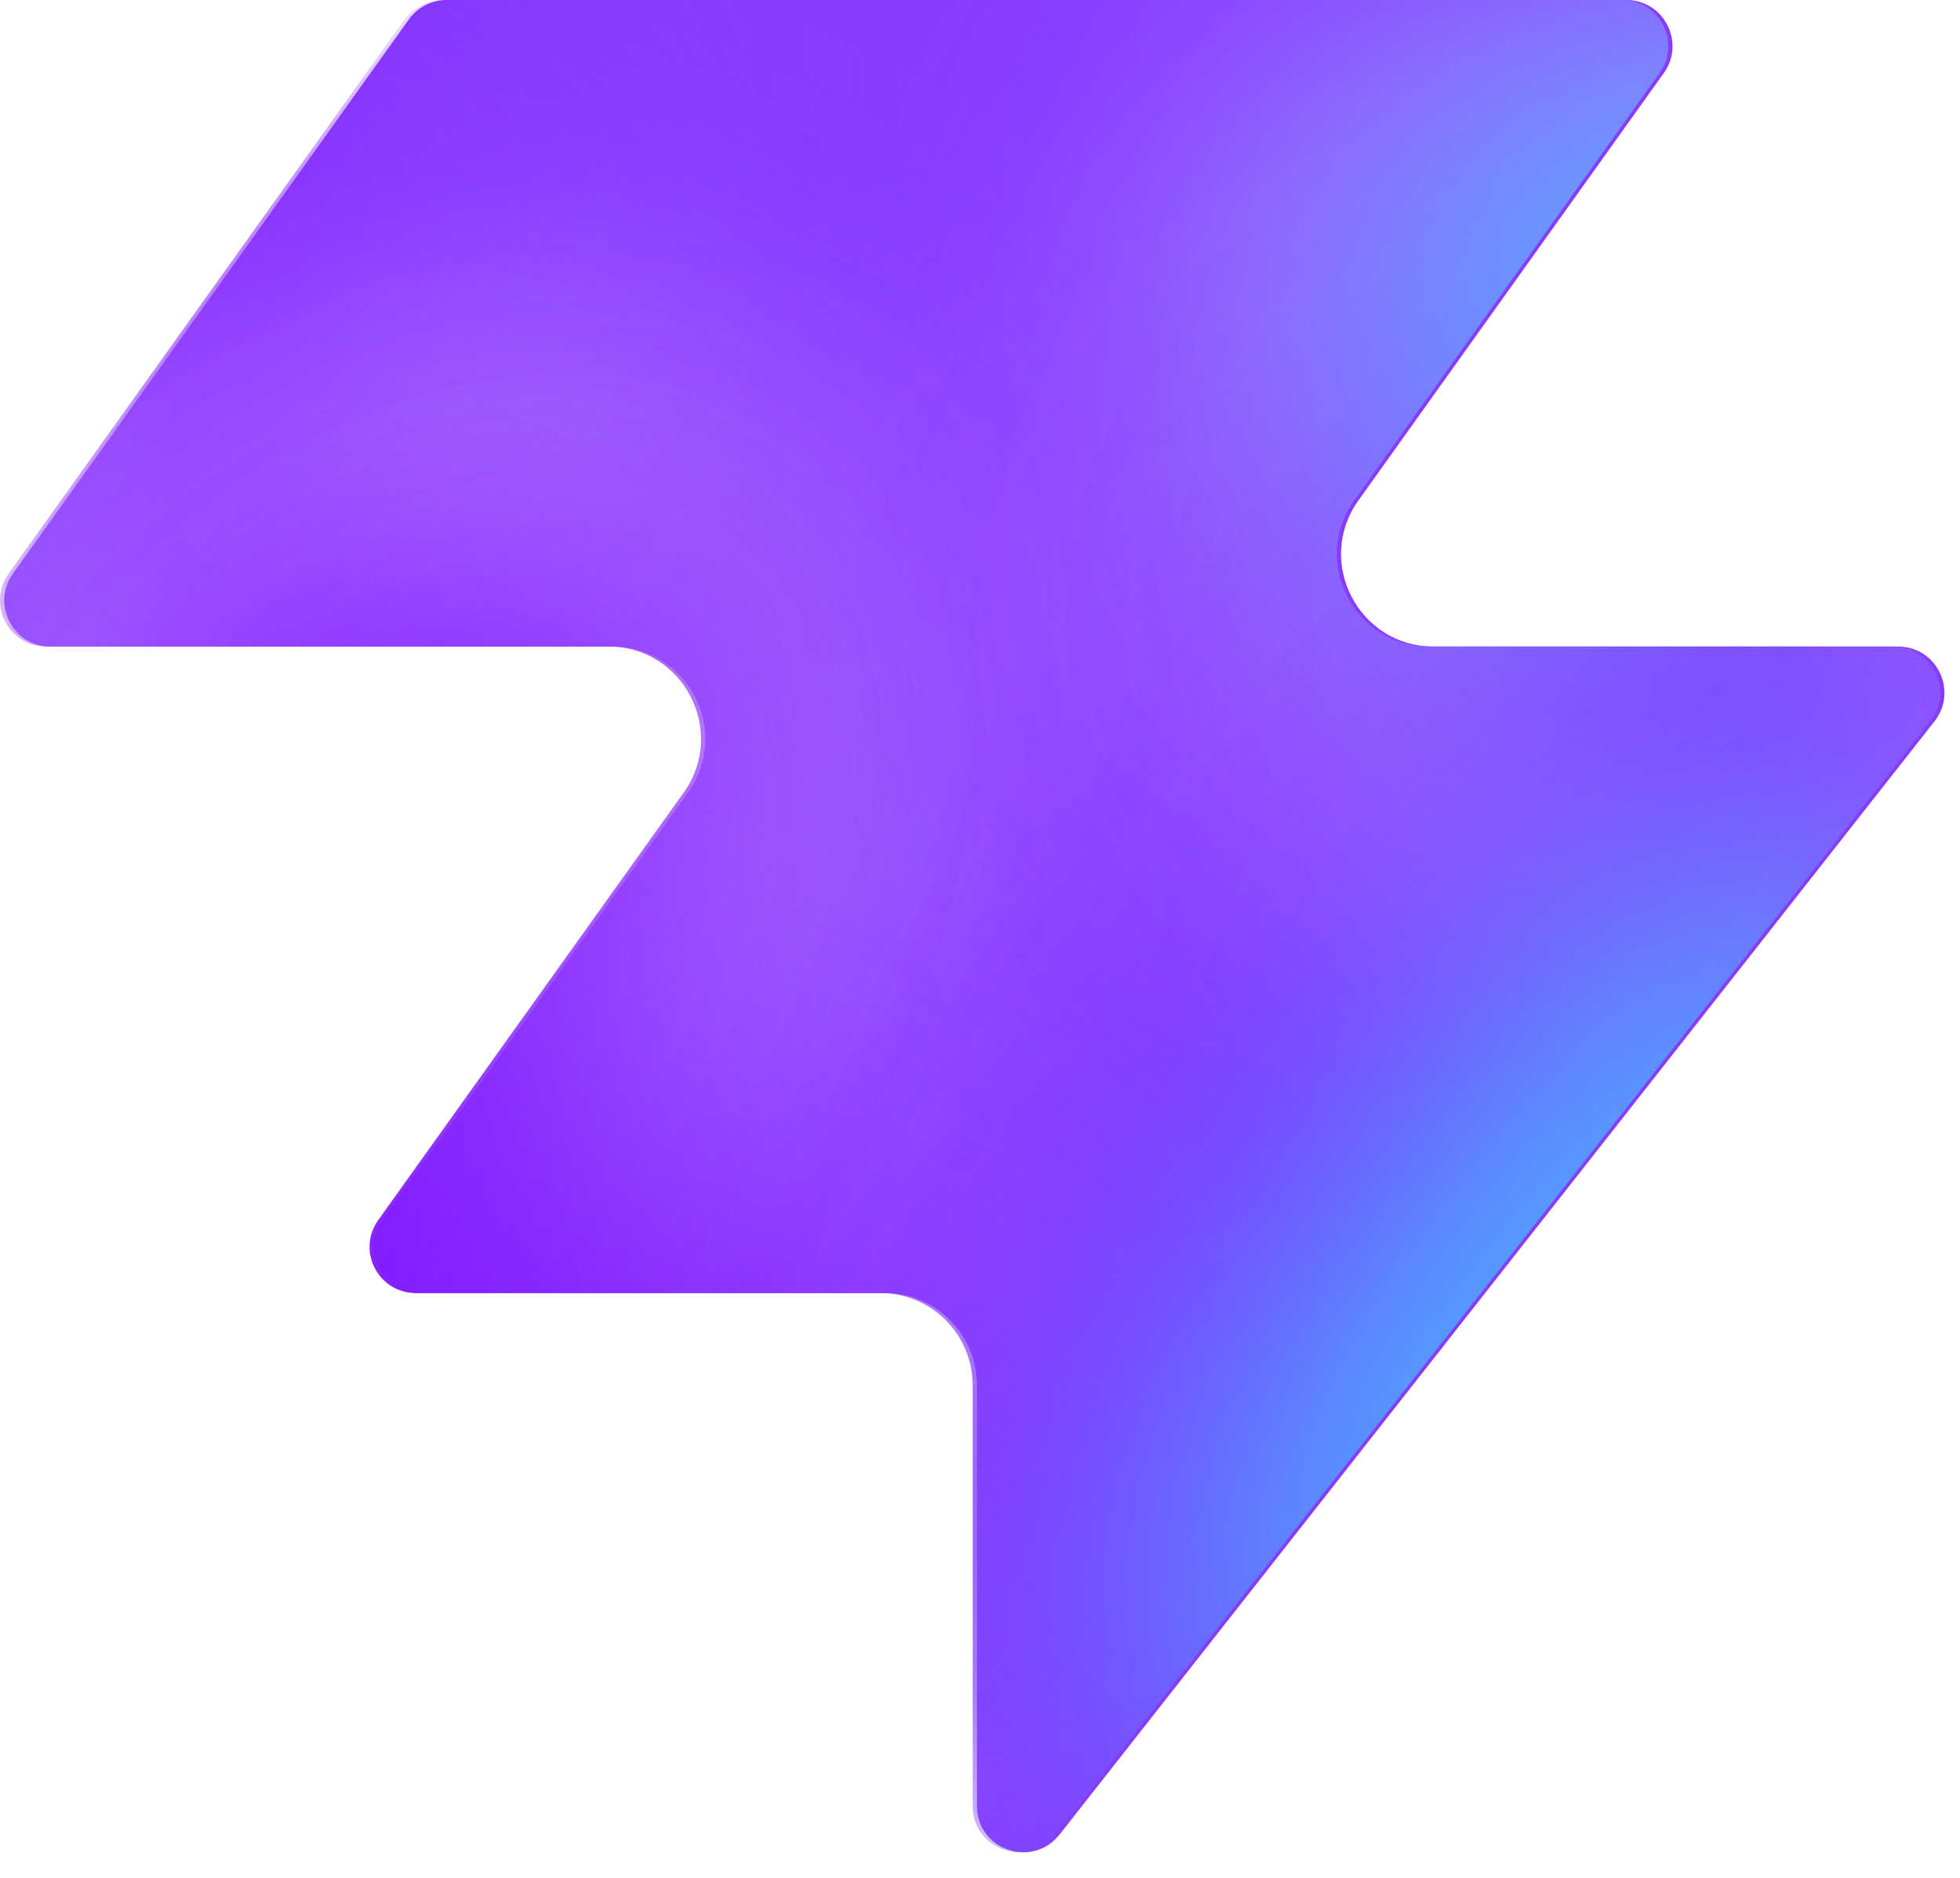
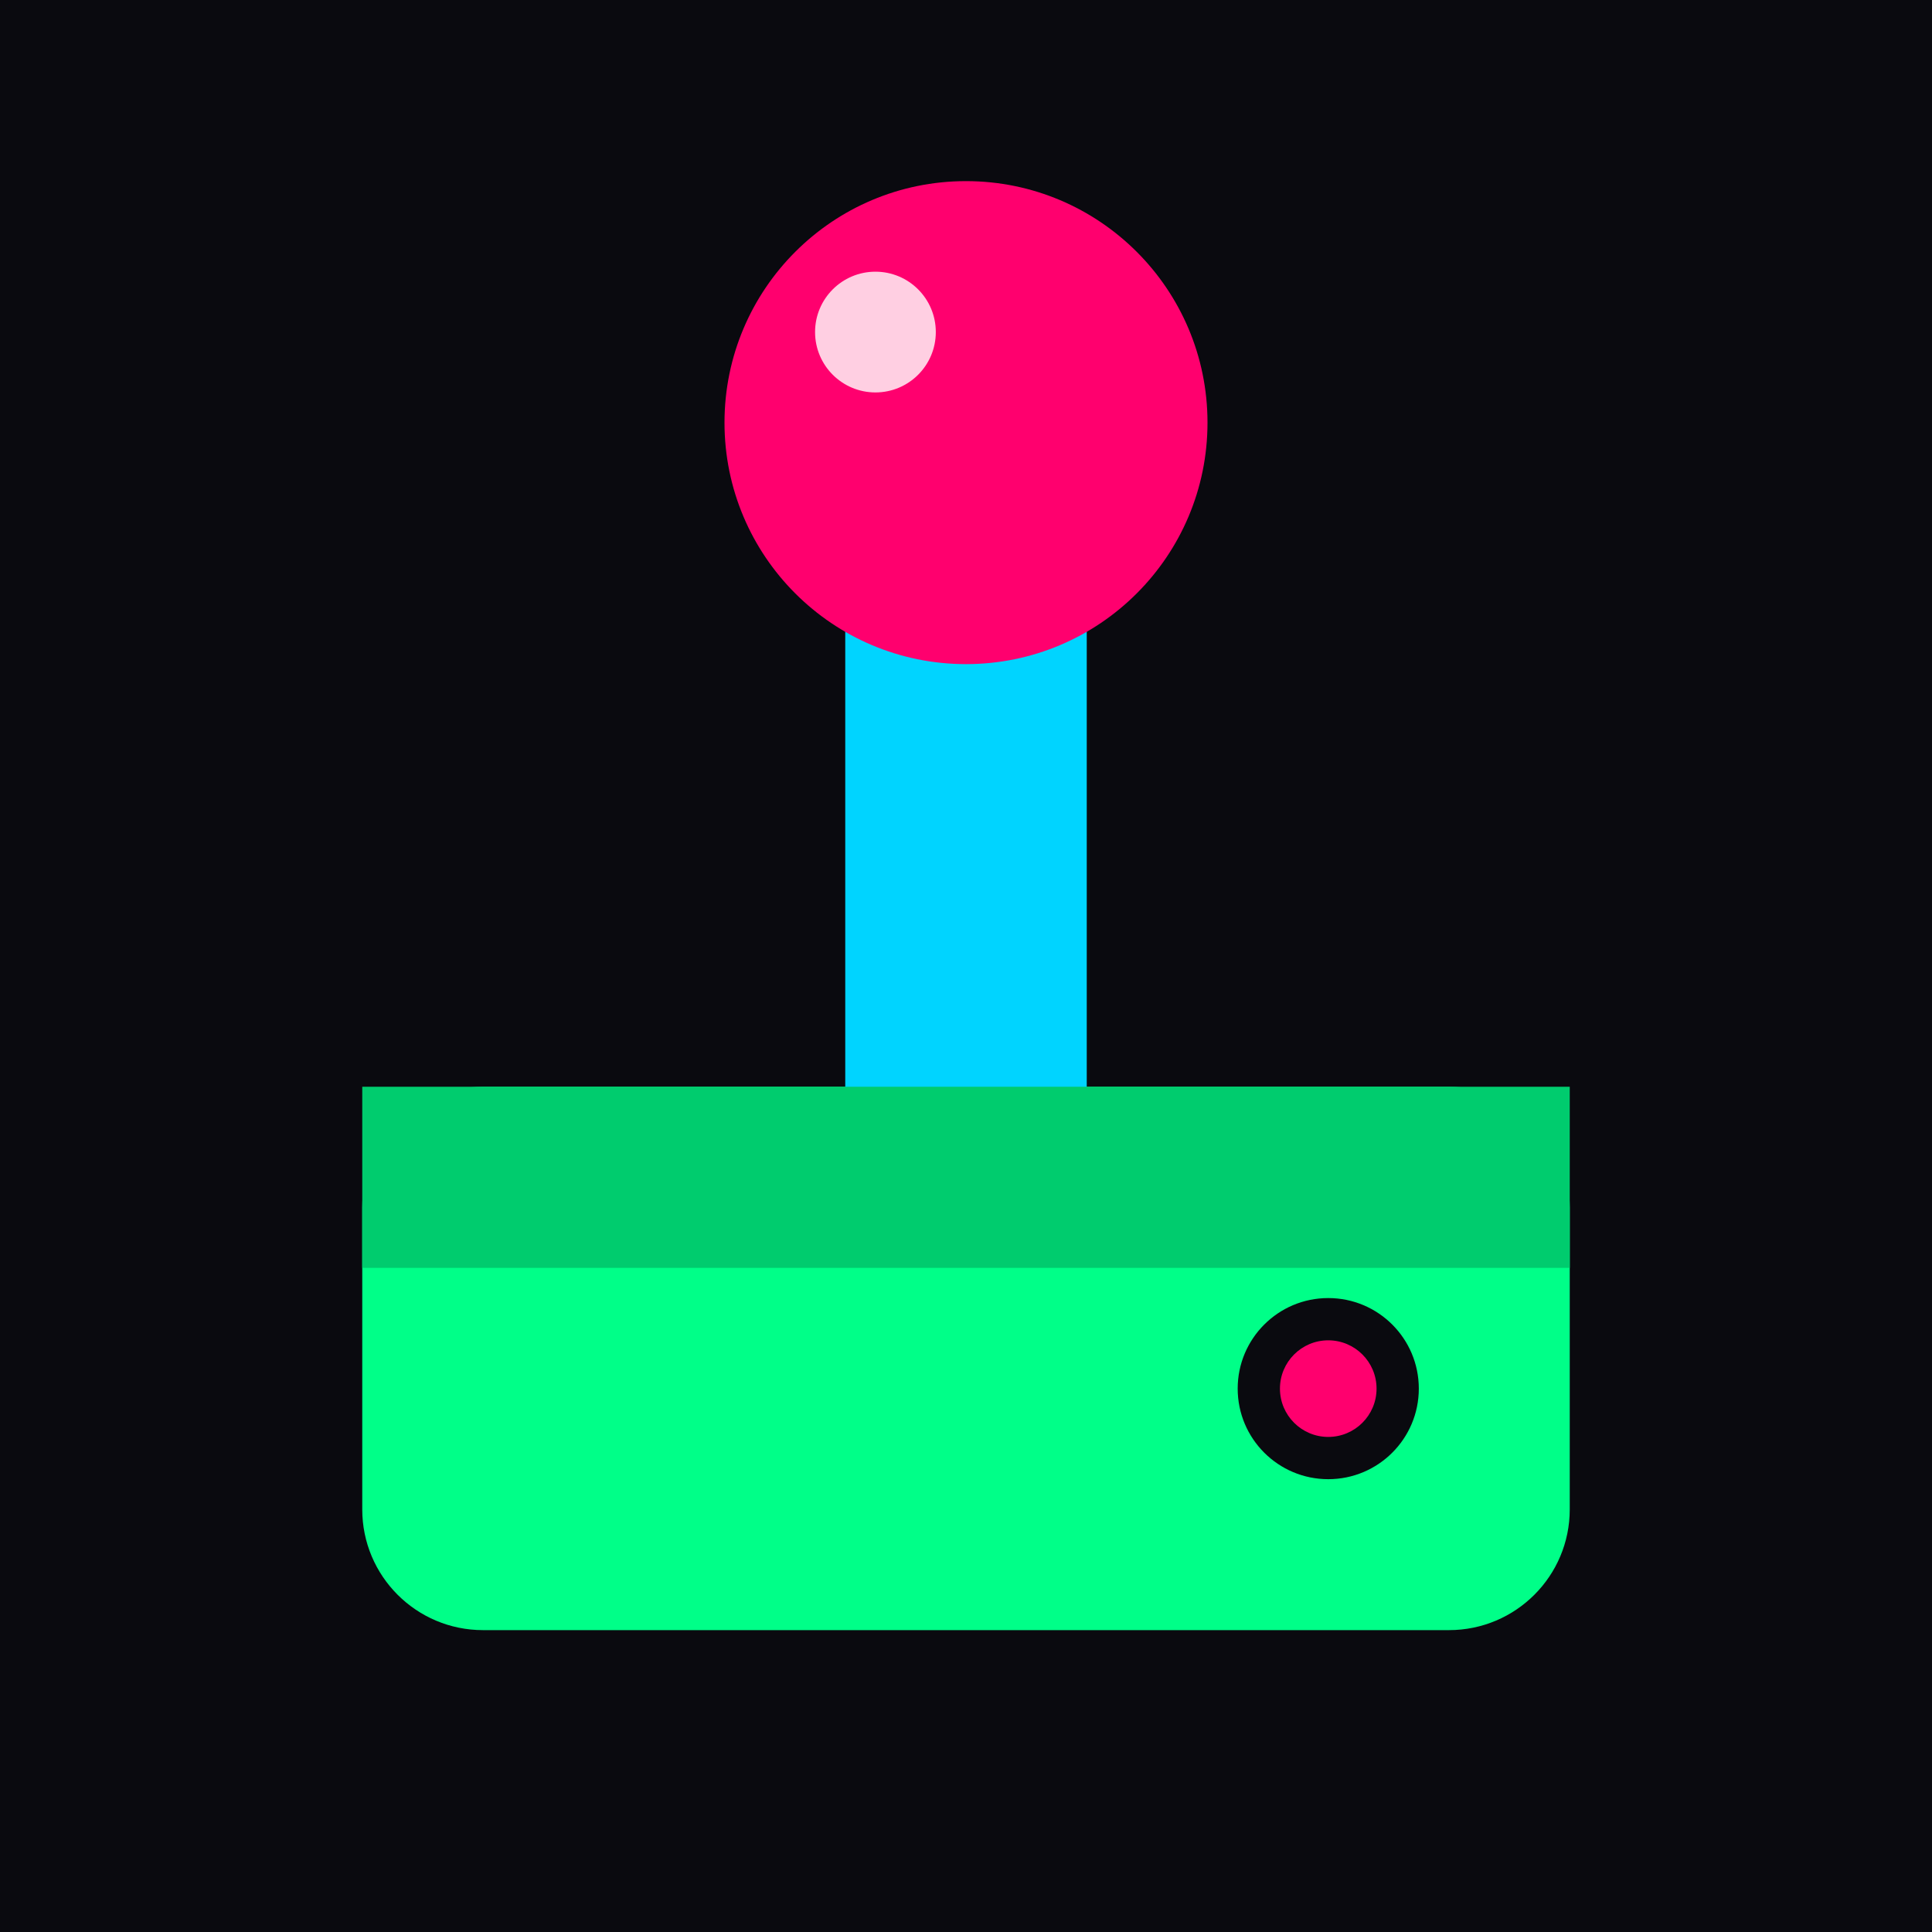
- <svg xmlns="http://www.w3.org/2000/svg" width="48" height="46" fill="none" viewBox="0 0 48 46">
-   <path fill="#863bff" d="M25.946 44.938c-.664.845-2.021.375-2.021-.698V33.937a2.26 2.26 0 0 0-2.262-2.262H10.287c-.92 0-1.456-1.04-.92-1.788l7.48-10.471c1.07-1.497 0-3.578-1.842-3.578H1.237c-.92 0-1.456-1.04-.92-1.788L10.013.474c.214-.297.556-.474.92-.474h28.894c.92 0 1.456 1.04.92 1.788l-7.48 10.471c-1.07 1.498 0 3.579 1.842 3.579h11.377c.943 0 1.473 1.088.89 1.83L25.947 44.94z" style="fill:#863bff;fill:color(display-p3 .525 .23 1);fill-opacity:1" />
-   <mask id="a" width="48" height="46" x="0" y="0" maskUnits="userSpaceOnUse" style="mask-type:alpha">
-     <path fill="#000" d="M25.842 44.938c-.664.844-2.021.375-2.021-.698V33.937a2.26 2.26 0 0 0-2.262-2.262H10.183c-.92 0-1.456-1.04-.92-1.788l7.48-10.471c1.07-1.498 0-3.579-1.842-3.579H1.133c-.92 0-1.456-1.04-.92-1.787L9.91.473c.214-.297.556-.474.92-.474h28.894c.92 0 1.456 1.04.92 1.788l-7.48 10.471c-1.07 1.498 0 3.578 1.842 3.578h11.377c.943 0 1.473 1.088.89 1.832L25.843 44.94z" style="fill:#000;fill-opacity:1" />
-   </mask>
-   <g mask="url(#a)">
-     <g filter="url(#b)">
-       <ellipse cx="5.508" cy="14.704" fill="#ede6ff" rx="5.508" ry="14.704" style="fill:#ede6ff;fill:color(display-p3 .927 .903 1);fill-opacity:1" transform="matrix(.00324 1 1 -.00324 -4.47 31.516)" />
-     </g>
-     <g filter="url(#c)">
-       <ellipse cx="10.399" cy="29.851" fill="#ede6ff" rx="10.399" ry="29.851" style="fill:#ede6ff;fill:color(display-p3 .927 .903 1);fill-opacity:1" transform="matrix(.00324 1 1 -.00324 -39.328 7.883)" />
-     </g>
-     <g filter="url(#d)">
-       <ellipse cx="5.508" cy="30.487" fill="#7e14ff" rx="5.508" ry="30.487" style="fill:#7e14ff;fill:color(display-p3 .492 .077 1);fill-opacity:1" transform="rotate(89.814 -25.913 -14.639)scale(1 -1)" />
-     </g>
-     <g filter="url(#e)">
-       <ellipse cx="5.508" cy="30.599" fill="#7e14ff" rx="5.508" ry="30.599" style="fill:#7e14ff;fill:color(display-p3 .492 .077 1);fill-opacity:1" transform="rotate(89.814 -32.644 -3.334)scale(1 -1)" />
-     </g>
-     <g filter="url(#f)">
-       <ellipse cx="5.508" cy="30.599" fill="#7e14ff" rx="5.508" ry="30.599" style="fill:#7e14ff;fill:color(display-p3 .492 .077 1);fill-opacity:1" transform="matrix(.00324 1 1 -.00324 -34.34 30.47)" />
-     </g>
-     <g filter="url(#g)">
-       <ellipse cx="14.072" cy="22.078" fill="#ede6ff" rx="14.072" ry="22.078" style="fill:#ede6ff;fill:color(display-p3 .927 .903 1);fill-opacity:1" transform="rotate(93.35 24.506 48.493)scale(-1 1)" />
-     </g>
-     <g filter="url(#h)">
-       <ellipse cx="3.47" cy="21.501" fill="#7e14ff" rx="3.47" ry="21.501" style="fill:#7e14ff;fill:color(display-p3 .492 .077 1);fill-opacity:1" transform="rotate(89.009 28.708 47.59)scale(-1 1)" />
-     </g>
-     <g filter="url(#i)">
-       <ellipse cx="3.47" cy="21.501" fill="#7e14ff" rx="3.47" ry="21.501" style="fill:#7e14ff;fill:color(display-p3 .492 .077 1);fill-opacity:1" transform="rotate(89.009 28.708 47.59)scale(-1 1)" />
-     </g>
-     <g filter="url(#j)">
-       <ellipse cx=".387" cy="8.972" fill="#7e14ff" rx="4.407" ry="29.108" style="fill:#7e14ff;fill:color(display-p3 .492 .077 1);fill-opacity:1" transform="rotate(39.51 .387 8.972)" />
-     </g>
-     <g filter="url(#k)">
-       <ellipse cx="47.523" cy="-6.092" fill="#7e14ff" rx="4.407" ry="29.108" style="fill:#7e14ff;fill:color(display-p3 .492 .077 1);fill-opacity:1" transform="rotate(37.892 47.523 -6.092)" />
-     </g>
-     <g filter="url(#l)">
-       <ellipse cx="41.412" cy="6.333" fill="#47bfff" rx="5.971" ry="9.665" style="fill:#47bfff;fill:color(display-p3 .28 .748 1);fill-opacity:1" transform="rotate(37.892 41.412 6.333)" />
-     </g>
-     <g filter="url(#m)">
-       <ellipse cx="-1.879" cy="38.332" fill="#7e14ff" rx="4.407" ry="29.108" style="fill:#7e14ff;fill:color(display-p3 .492 .077 1);fill-opacity:1" transform="rotate(37.892 -1.88 38.332)" />
-     </g>
-     <g filter="url(#n)">
-       <ellipse cx="-1.879" cy="38.332" fill="#7e14ff" rx="4.407" ry="29.108" style="fill:#7e14ff;fill:color(display-p3 .492 .077 1);fill-opacity:1" transform="rotate(37.892 -1.88 38.332)" />
-     </g>
-     <g filter="url(#o)">
-       <ellipse cx="35.651" cy="29.907" fill="#7e14ff" rx="4.407" ry="29.108" style="fill:#7e14ff;fill:color(display-p3 .492 .077 1);fill-opacity:1" transform="rotate(37.892 35.651 29.907)" />
-     </g>
-     <g filter="url(#p)">
-       <ellipse cx="38.418" cy="32.4" fill="#47bfff" rx="5.971" ry="15.297" style="fill:#47bfff;fill:color(display-p3 .28 .748 1);fill-opacity:1" transform="rotate(37.892 38.418 32.4)" />
-     </g>
-   </g>
-   <defs>
-     <filter id="b" width="60.045" height="41.654" x="-19.77" y="16.149" color-interpolation-filters="sRGB" filterUnits="userSpaceOnUse">
-       <feFlood flood-opacity="0" result="BackgroundImageFix" />
-       <feBlend in="SourceGraphic" in2="BackgroundImageFix" result="shape" />
-       <feGaussianBlur result="effect1_foregroundBlur_2002_17158" stdDeviation="7.659" />
-     </filter>
-     <filter id="c" width="90.34" height="51.437" x="-54.613" y="-7.533" color-interpolation-filters="sRGB" filterUnits="userSpaceOnUse">
-       <feFlood flood-opacity="0" result="BackgroundImageFix" />
-       <feBlend in="SourceGraphic" in2="BackgroundImageFix" result="shape" />
-       <feGaussianBlur result="effect1_foregroundBlur_2002_17158" stdDeviation="7.659" />
-     </filter>
-     <filter id="d" width="79.355" height="29.4" x="-49.64" y="2.03" color-interpolation-filters="sRGB" filterUnits="userSpaceOnUse">
-       <feFlood flood-opacity="0" result="BackgroundImageFix" />
-       <feBlend in="SourceGraphic" in2="BackgroundImageFix" result="shape" />
-       <feGaussianBlur result="effect1_foregroundBlur_2002_17158" stdDeviation="4.596" />
-     </filter>
-     <filter id="e" width="79.579" height="29.4" x="-45.045" y="20.029" color-interpolation-filters="sRGB" filterUnits="userSpaceOnUse">
-       <feFlood flood-opacity="0" result="BackgroundImageFix" />
-       <feBlend in="SourceGraphic" in2="BackgroundImageFix" result="shape" />
-       <feGaussianBlur result="effect1_foregroundBlur_2002_17158" stdDeviation="4.596" />
-     </filter>
-     <filter id="f" width="79.579" height="29.4" x="-43.513" y="21.178" color-interpolation-filters="sRGB" filterUnits="userSpaceOnUse">
-       <feFlood flood-opacity="0" result="BackgroundImageFix" />
-       <feBlend in="SourceGraphic" in2="BackgroundImageFix" result="shape" />
-       <feGaussianBlur result="effect1_foregroundBlur_2002_17158" stdDeviation="4.596" />
-     </filter>
-     <filter id="g" width="74.749" height="58.852" x="15.756" y="-17.901" color-interpolation-filters="sRGB" filterUnits="userSpaceOnUse">
-       <feFlood flood-opacity="0" result="BackgroundImageFix" />
-       <feBlend in="SourceGraphic" in2="BackgroundImageFix" result="shape" />
-       <feGaussianBlur result="effect1_foregroundBlur_2002_17158" stdDeviation="7.659" />
-     </filter>
-     <filter id="h" width="61.377" height="25.362" x="23.548" y="2.284" color-interpolation-filters="sRGB" filterUnits="userSpaceOnUse">
-       <feFlood flood-opacity="0" result="BackgroundImageFix" />
-       <feBlend in="SourceGraphic" in2="BackgroundImageFix" result="shape" />
-       <feGaussianBlur result="effect1_foregroundBlur_2002_17158" stdDeviation="4.596" />
-     </filter>
-     <filter id="i" width="61.377" height="25.362" x="23.548" y="2.284" color-interpolation-filters="sRGB" filterUnits="userSpaceOnUse">
-       <feFlood flood-opacity="0" result="BackgroundImageFix" />
-       <feBlend in="SourceGraphic" in2="BackgroundImageFix" result="shape" />
-       <feGaussianBlur result="effect1_foregroundBlur_2002_17158" stdDeviation="4.596" />
-     </filter>
-     <filter id="j" width="56.045" height="63.649" x="-27.636" y="-22.853" color-interpolation-filters="sRGB" filterUnits="userSpaceOnUse">
-       <feFlood flood-opacity="0" result="BackgroundImageFix" />
-       <feBlend in="SourceGraphic" in2="BackgroundImageFix" result="shape" />
-       <feGaussianBlur result="effect1_foregroundBlur_2002_17158" stdDeviation="4.596" />
-     </filter>
-     <filter id="k" width="54.814" height="64.646" x="20.116" y="-38.415" color-interpolation-filters="sRGB" filterUnits="userSpaceOnUse">
-       <feFlood flood-opacity="0" result="BackgroundImageFix" />
-       <feBlend in="SourceGraphic" in2="BackgroundImageFix" result="shape" />
-       <feGaussianBlur result="effect1_foregroundBlur_2002_17158" stdDeviation="4.596" />
-     </filter>
-     <filter id="l" width="33.541" height="35.313" x="24.641" y="-11.323" color-interpolation-filters="sRGB" filterUnits="userSpaceOnUse">
-       <feFlood flood-opacity="0" result="BackgroundImageFix" />
-       <feBlend in="SourceGraphic" in2="BackgroundImageFix" result="shape" />
-       <feGaussianBlur result="effect1_foregroundBlur_2002_17158" stdDeviation="4.596" />
-     </filter>
-     <filter id="m" width="54.814" height="64.646" x="-29.286" y="6.009" color-interpolation-filters="sRGB" filterUnits="userSpaceOnUse">
-       <feFlood flood-opacity="0" result="BackgroundImageFix" />
-       <feBlend in="SourceGraphic" in2="BackgroundImageFix" result="shape" />
-       <feGaussianBlur result="effect1_foregroundBlur_2002_17158" stdDeviation="4.596" />
-     </filter>
-     <filter id="n" width="54.814" height="64.646" x="-29.286" y="6.009" color-interpolation-filters="sRGB" filterUnits="userSpaceOnUse">
-       <feFlood flood-opacity="0" result="BackgroundImageFix" />
-       <feBlend in="SourceGraphic" in2="BackgroundImageFix" result="shape" />
-       <feGaussianBlur result="effect1_foregroundBlur_2002_17158" stdDeviation="4.596" />
-     </filter>
-     <filter id="o" width="54.814" height="64.646" x="8.244" y="-2.416" color-interpolation-filters="sRGB" filterUnits="userSpaceOnUse">
-       <feFlood flood-opacity="0" result="BackgroundImageFix" />
-       <feBlend in="SourceGraphic" in2="BackgroundImageFix" result="shape" />
-       <feGaussianBlur result="effect1_foregroundBlur_2002_17158" stdDeviation="4.596" />
-     </filter>
-     <filter id="p" width="39.409" height="43.623" x="18.713" y="10.588" color-interpolation-filters="sRGB" filterUnits="userSpaceOnUse">
-       <feFlood flood-opacity="0" result="BackgroundImageFix" />
-       <feBlend in="SourceGraphic" in2="BackgroundImageFix" result="shape" />
-       <feGaussianBlur result="effect1_foregroundBlur_2002_17158" stdDeviation="4.596" />
-     </filter>
-   </defs>
+ <svg xmlns="http://www.w3.org/2000/svg" viewBox="0 0 32 32">
+   <rect width="32" height="32" fill="#0a0a0f" />
+   <rect x="6" y="18" width="20" height="9" rx="2" fill="#00ff88" />
+   <rect x="6" y="18" width="20" height="3" fill="#00cc6e" />
+   <rect x="14" y="9" width="4" height="9" fill="#00d4ff" />
+   <circle cx="16" cy="7" r="4" fill="#ff006e" />
+   <circle cx="14.5" cy="5.5" r="1" fill="#ffcfe2" />
+   <circle cx="22" cy="23" r="1.5" fill="#0a0a0f" />
+   <circle cx="22" cy="23" r="0.8" fill="#ff006e" />
</svg>
